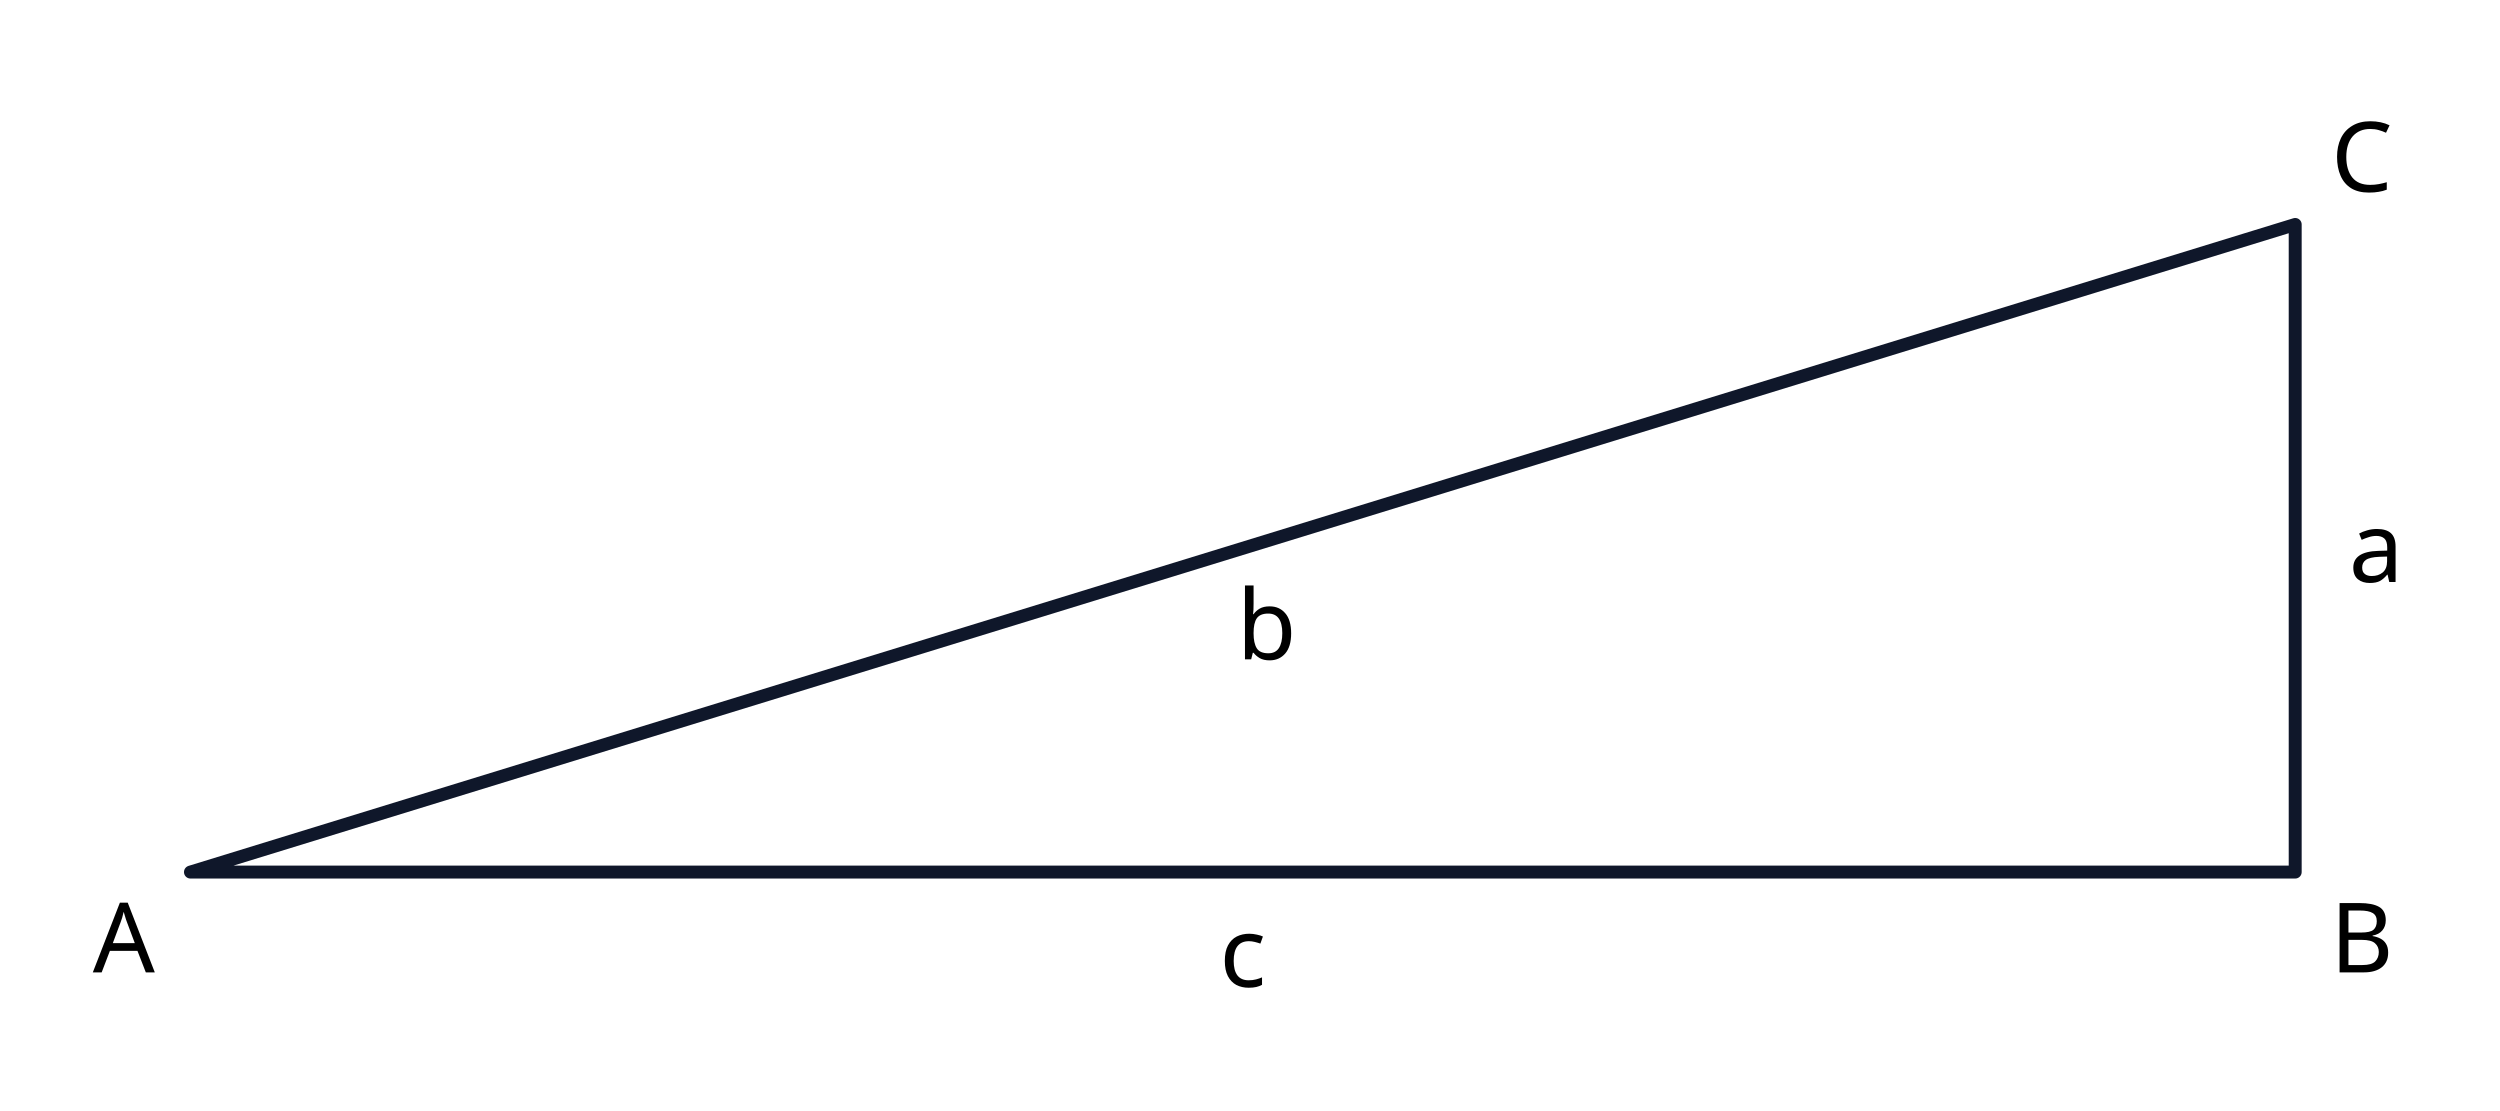
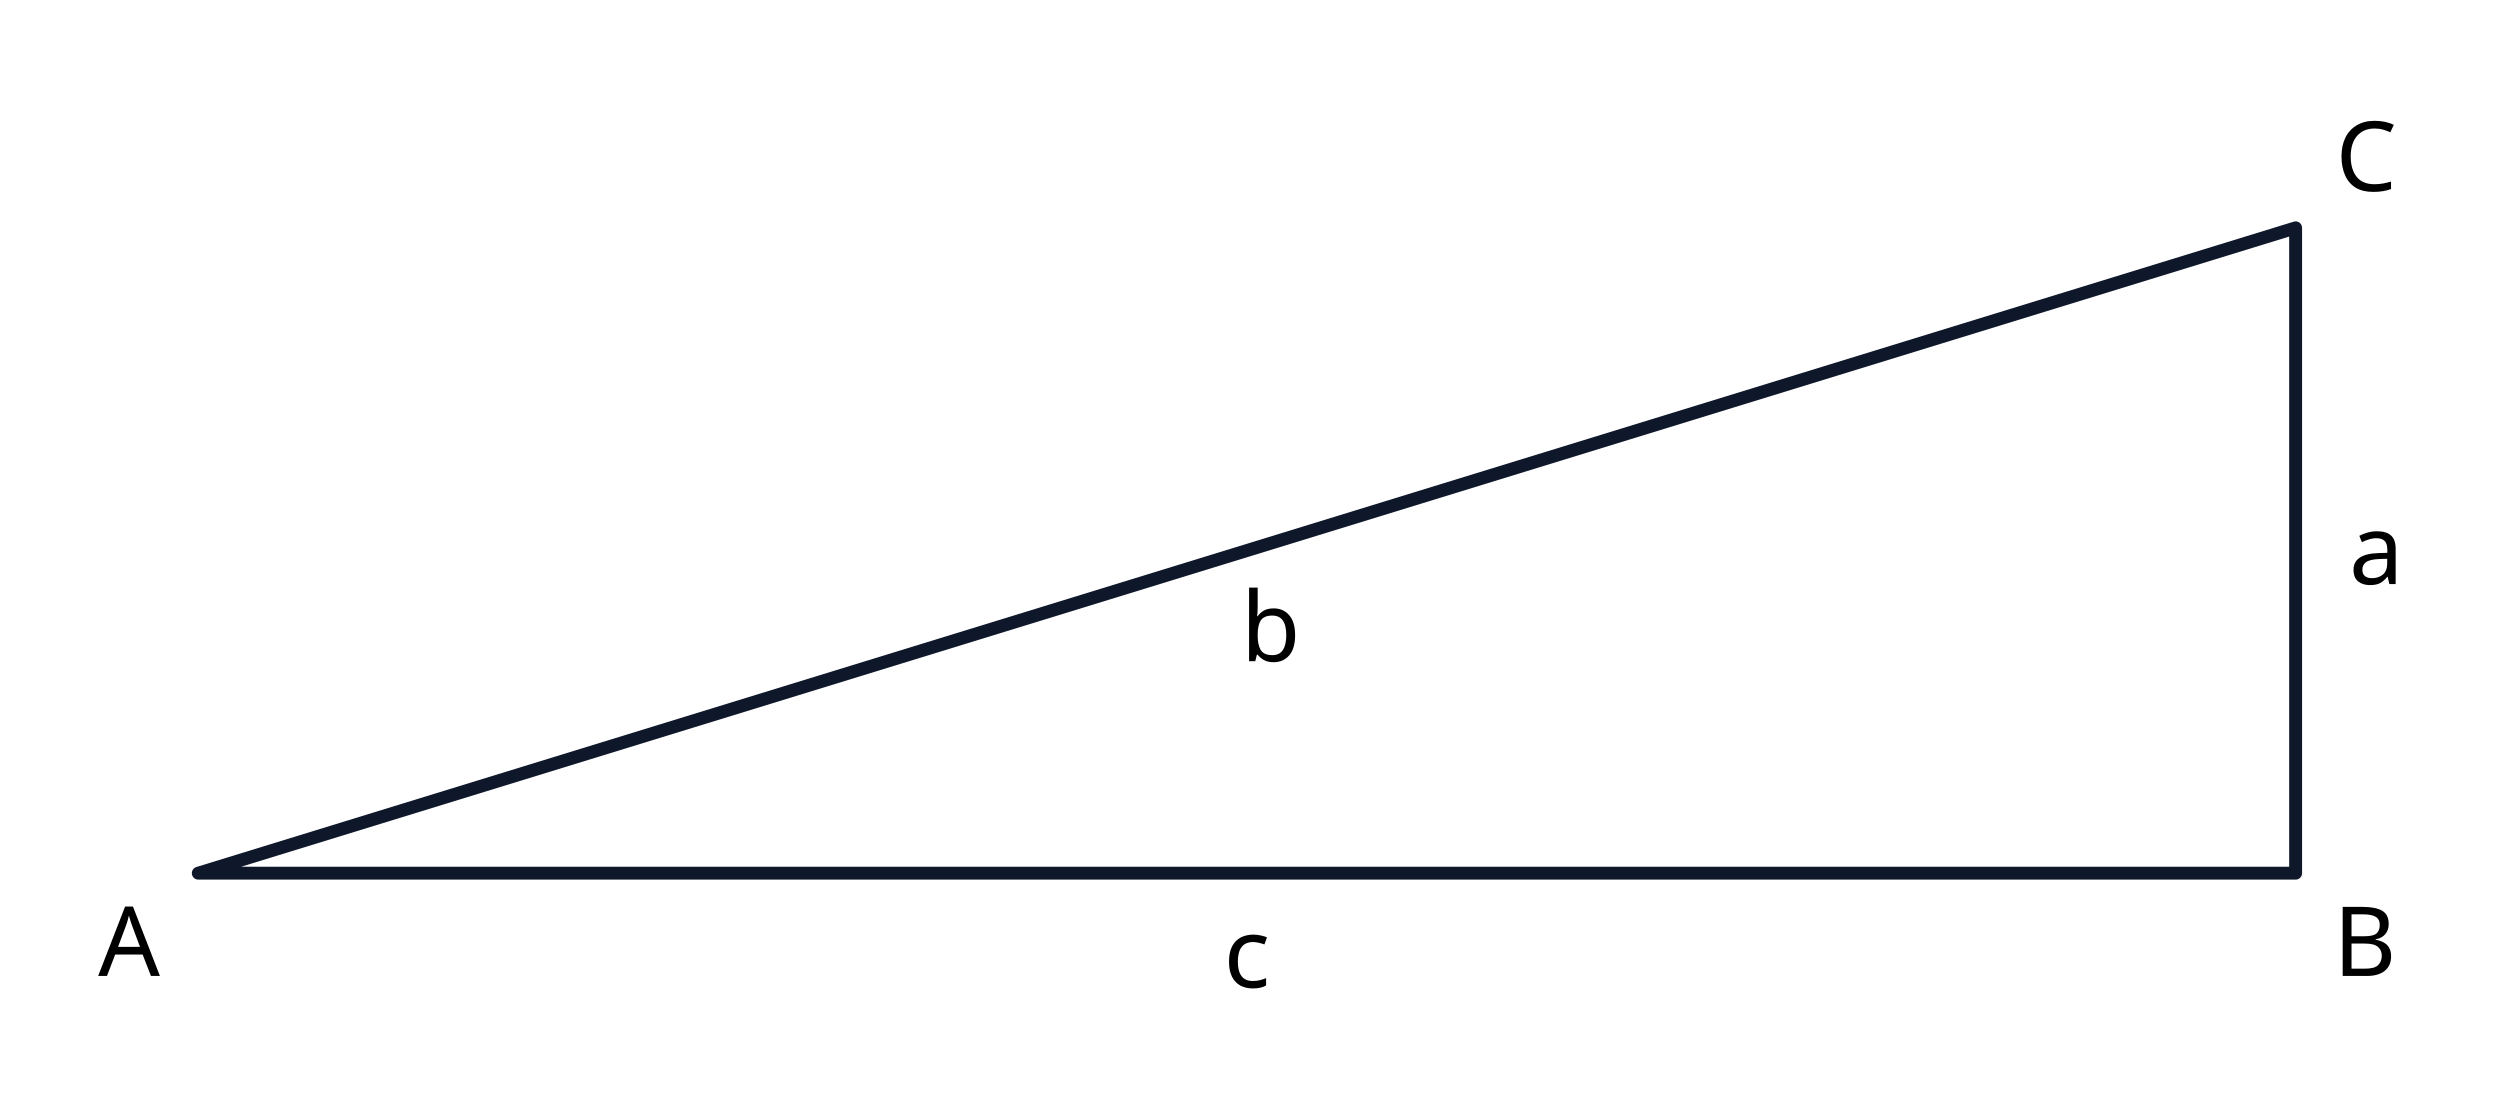
- <svg xmlns="http://www.w3.org/2000/svg" width="308.828" height="137.228" viewBox="16.472 62.272 308.828 137.228">
+ <svg xmlns="http://www.w3.org/2000/svg" width="309.917" height="137.744" viewBox="15.419 61.756 309.917 137.744">
  <path d="M 40 170 L 300 170 L 300 90 Z" stroke="#0f172a" stroke-width="1.6" stroke-opacity="1" stroke-linecap="round" stroke-linejoin="round" fill="none" fill-opacity="1" opacity="1" />
-   <text x="31.772" y="178.228" font-family="sans-serif" font-size="12" font-weight="normal" fill="#000000" text-anchor="middle" dominant-baseline="middle">A</text>
-   <text x="308.228" y="178.228" font-family="sans-serif" font-size="12" font-weight="normal" fill="#000000" text-anchor="middle" dominant-baseline="middle">B</text>
+   <text x="31.421" y="178.579" font-family="sans-serif" font-size="12" font-weight="normal" fill="#000000" text-anchor="middle" dominant-baseline="middle">A</text>
+   <text x="308.579" y="178.579" font-family="sans-serif" font-size="12" font-weight="normal" fill="#000000" text-anchor="middle" dominant-baseline="middle">B</text>
  <text x="170" y="180" font-family="sans-serif" font-size="12" font-weight="normal" fill="#000000" text-anchor="middle" dominant-baseline="middle">c</text>
-   <text x="308.228" y="81.772" font-family="sans-serif" font-size="12" font-weight="normal" fill="#000000" text-anchor="middle" dominant-baseline="middle">C</text>
+   <text x="308.744" y="81.256" font-family="sans-serif" font-size="12" font-weight="normal" fill="#000000" text-anchor="middle" dominant-baseline="middle">C</text>
  <text x="310" y="130" font-family="sans-serif" font-size="12" font-weight="normal" fill="#000000" text-anchor="middle" dominant-baseline="middle">a</text>
  <text x="172.941" y="139.558" font-family="sans-serif" font-size="12" font-weight="normal" fill="#000000" text-anchor="middle" dominant-baseline="middle">b</text>
</svg>
